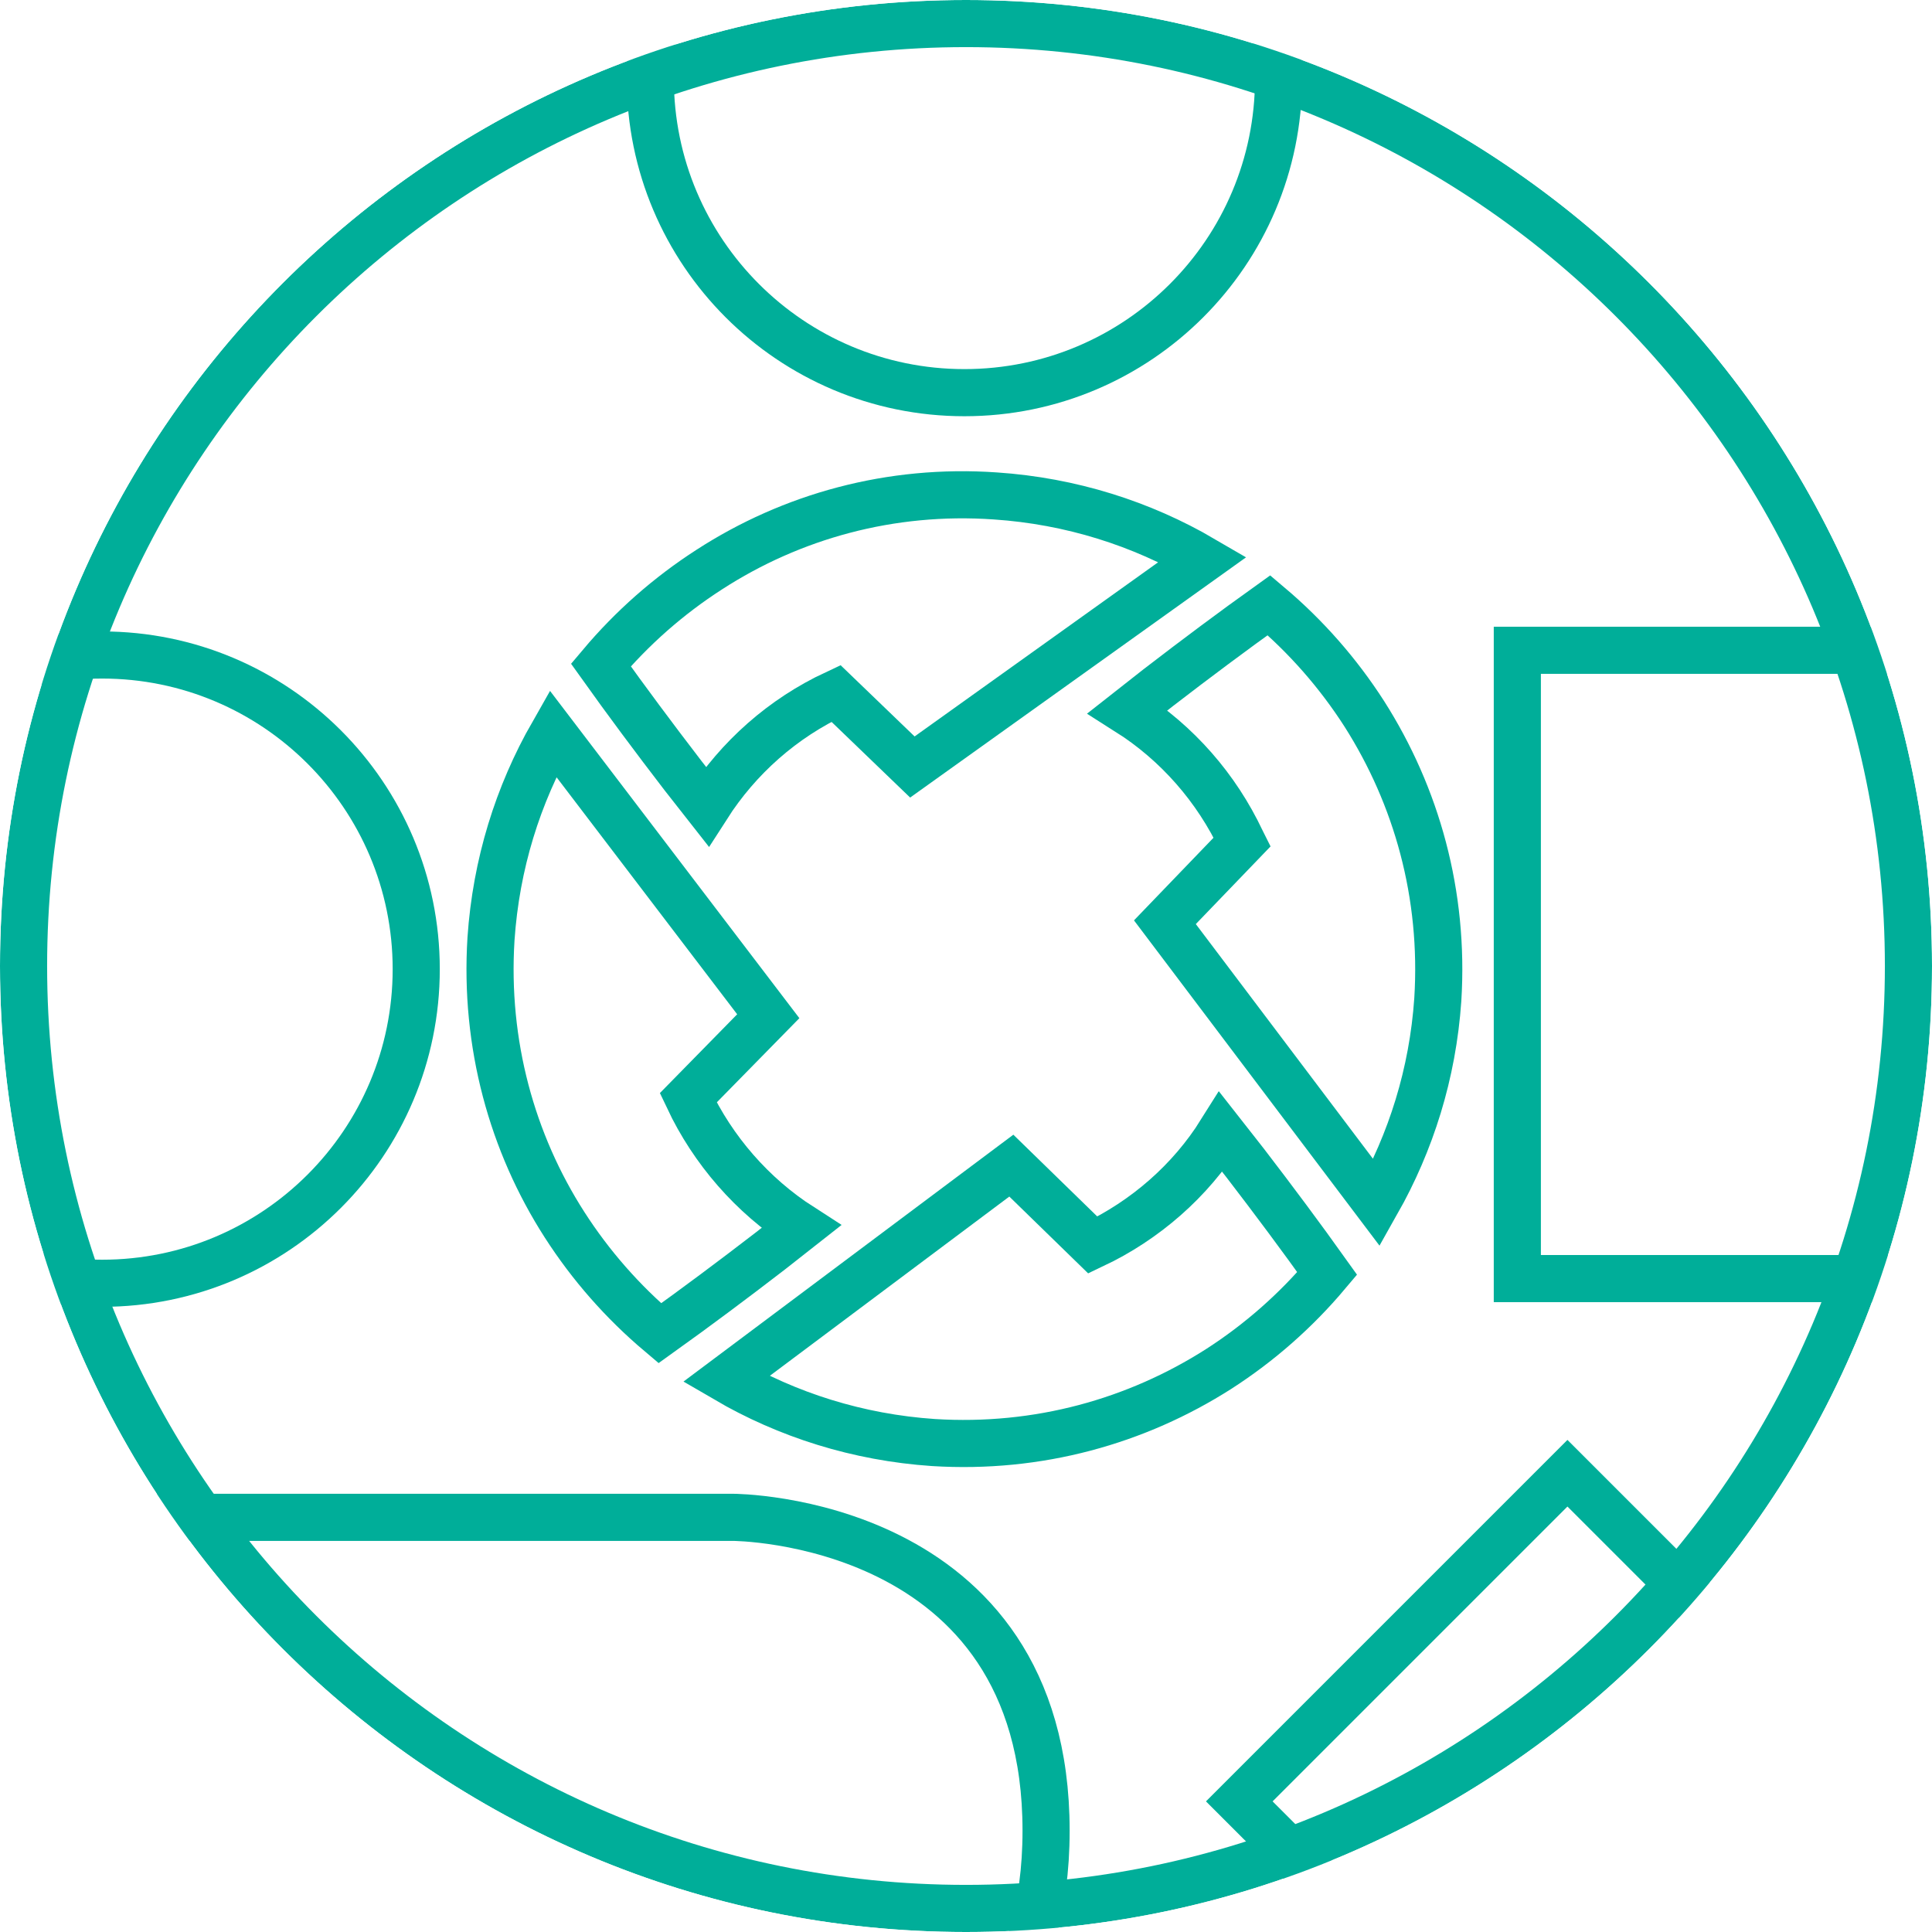
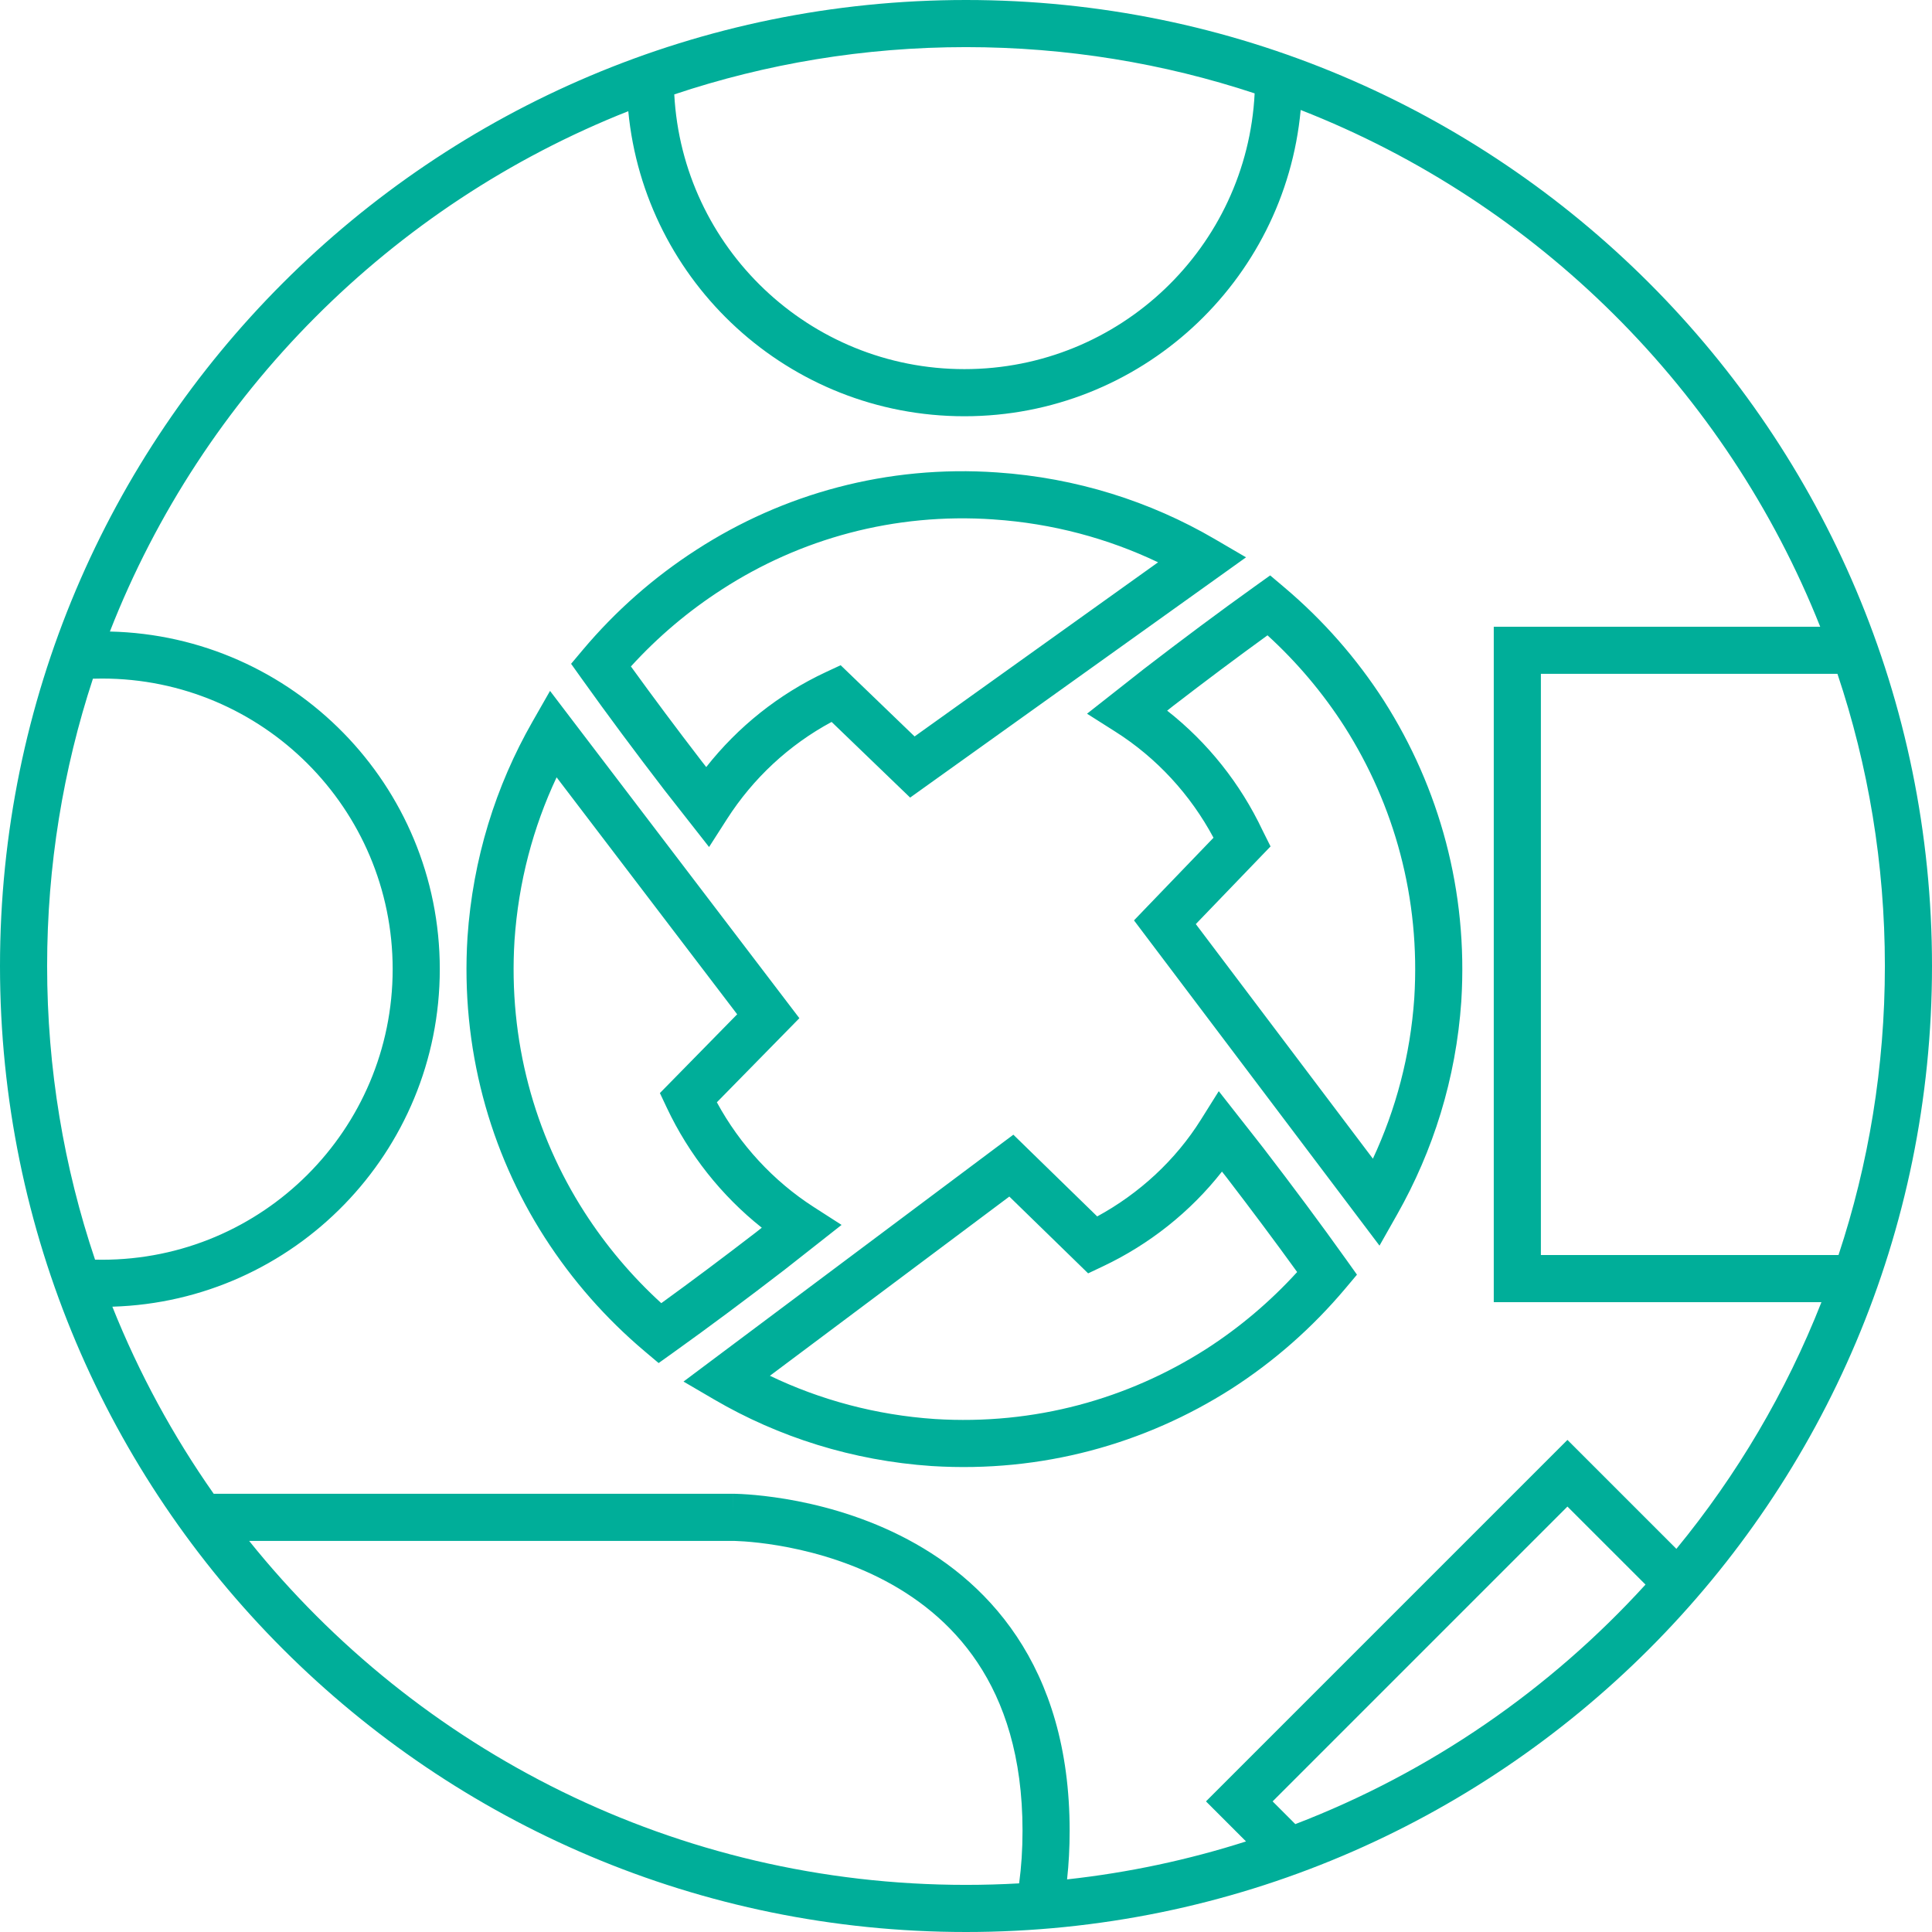
<svg xmlns="http://www.w3.org/2000/svg" width="82" height="82" viewBox="0 0 82 82" fill="none">
-   <mask id="mask0" mask-type="alpha" maskUnits="userSpaceOnUse" x="0" y="0" width="82" height="82">
-     <circle cx="41" cy="41" r="40" fill="#00AE99" stroke="#00AE99" stroke-width="2" />
-   </mask>
-   <g mask="url(#mask0)">
-     <circle cx="41" cy="41" r="40" stroke="#00AE99" stroke-width="2" />
-     <ellipse cx="40.933" cy="3.333" rx="13.333" ry="13.333" stroke="#00AE99" stroke-width="2" />
-     <ellipse cx="4.333" cy="41.133" rx="13.333" ry="13.333" stroke="#00AE99" stroke-width="2" />
-     <path d="M30.816 58.535C33.411 60.051 36.407 61.009 39.619 61.226C44.067 61.504 48.237 60.329 51.727 58.102C53.457 56.989 55.002 55.628 56.33 54.05C55.249 52.535 54.075 50.957 52.839 49.349C52.5 48.916 52.16 48.483 51.82 48.05C50.523 50.122 48.608 51.792 46.384 52.844L42.924 49.473L30.816 58.535Z" stroke="#00AE99" stroke-width="2" />
-     <path d="M23.465 31.132C21.982 33.73 21.055 36.668 20.839 39.854C20.561 44.308 21.735 48.514 23.959 51.978C25.071 53.71 26.43 55.257 28.005 56.587C29.519 55.504 31.094 54.329 32.7 53.092C33.133 52.751 33.565 52.411 33.998 52.071C31.928 50.741 30.26 48.823 29.21 46.596L32.608 43.132L23.465 31.132Z" stroke="#00AE99" stroke-width="2" />
-     <path d="M51.048 23.74C48.453 22.224 45.457 21.265 42.245 21.049C37.797 20.739 33.596 21.915 30.106 24.173C28.376 25.286 26.831 26.647 25.503 28.224C26.584 29.74 27.758 31.317 28.994 32.926C29.333 33.359 29.673 33.792 30.013 34.225C31.341 32.152 33.225 30.482 35.48 29.431L38.724 32.554L51.048 23.74Z" stroke="#00AE99" stroke-width="2" />
-     <path d="M58.43 51.05C59.882 48.483 60.809 45.576 61.025 42.421C61.303 37.967 60.129 33.792 57.905 30.297C56.793 28.565 55.434 27.018 53.859 25.688C52.345 26.771 50.77 27.946 49.164 29.183C48.731 29.523 48.299 29.864 47.866 30.204C49.967 31.534 51.635 33.451 52.685 35.678L52.716 35.74L49.442 39.142L58.43 51.05Z" stroke="#00AE99" stroke-width="2" />
-     <path d="M64.4 27.6V54.267H99V27.6H64.4Z" stroke="#00AE99" stroke-width="2" />
-     <path d="M66.527 62.528L52.599 76.456L67.382 91.239L81.31 77.311L66.527 62.528Z" stroke="#00AE99" stroke-width="2" />
-     <path d="M31.099 64.4C31.099 64.4 44.399 64.4 44.399 77.7C44.399 91 31.099 91 31.099 91H-10.701C-10.701 91 -24.801 91 -24.801 77.7C-24.801 64.4 -10.701 64.4 -10.701 64.4H31.099Z" stroke="#00AE99" stroke-width="2" />
-   </g>
+   <path fill-rule="evenodd" clip-rule="evenodd" d="M41 2C36.672 2 32.508 2.705 28.618 4.007C28.967 10.505 34.347 15.667 40.933 15.667C47.533 15.667 52.923 10.482 53.251 3.963C49.398 2.689 45.279 2 41 2ZM4.664 26.804C8.603 16.73 16.61 8.695 26.666 4.719C27.363 11.985 33.484 17.667 40.933 17.667C48.399 17.667 54.532 11.958 55.205 4.668C65.253 8.599 73.272 16.578 77.255 26.6H63.4V55.267H77.308C75.805 59.089 73.716 62.616 71.151 65.738L66.527 61.114L51.185 76.456L52.885 78.156C50.449 78.935 47.908 79.48 45.29 79.767C45.362 79.111 45.399 78.423 45.399 77.7C45.399 74.2 44.521 71.508 43.153 69.456C41.789 67.41 39.978 66.058 38.196 65.168C36.419 64.279 34.654 63.84 33.342 63.621C32.683 63.512 32.132 63.456 31.742 63.428C31.547 63.414 31.391 63.407 31.282 63.404C31.227 63.402 31.184 63.401 31.154 63.4L31.117 63.4L31.106 63.4L31.102 63.4L31.1 63.4C31.1 63.4 31.099 63.4 31.099 64.4V63.4H9.07C7.346 60.946 5.897 58.284 4.769 55.46C12.483 55.23 18.666 48.903 18.666 41.133C18.666 33.328 12.427 26.98 4.664 26.804ZM10.574 65.4C17.722 74.302 28.695 80 41 80C41.757 80 42.509 79.978 43.255 79.936C43.349 79.243 43.399 78.499 43.399 77.7C43.399 74.55 42.615 72.254 41.489 70.566C40.359 68.871 38.846 67.729 37.302 66.957C35.754 66.183 34.194 65.791 33.013 65.594C32.425 65.496 31.936 65.447 31.599 65.423C31.431 65.411 31.301 65.405 31.215 65.403C31.172 65.401 31.141 65.4 31.121 65.4L31.101 65.4L31.099 65.4H10.574ZM66.527 63.943L69.84 67.255C65.781 71.71 60.705 75.221 54.977 77.421L54.014 76.456L66.527 63.943ZM78.032 53.267C79.309 49.41 80 45.285 80 41C80 36.665 79.293 32.495 77.987 28.6H65.4V53.267H78.032ZM3.944 28.806C2.683 32.642 2 36.741 2 41C2 45.358 2.715 49.55 4.034 53.463C4.133 53.465 4.233 53.467 4.333 53.467C11.144 53.467 16.666 47.945 16.666 41.133C16.666 34.322 11.144 28.8 4.333 28.8C4.203 28.8 4.073 28.802 3.944 28.806ZM0 41C0 18.356 18.356 0 41 0C63.644 0 82 18.356 82 41C82 63.644 63.644 82 41 82C18.356 82 0 63.644 0 41ZM29.563 23.332C33.229 20.961 37.643 19.727 42.313 20.051C45.682 20.278 48.827 21.284 51.552 22.876L52.885 23.655L51.63 24.553L39.305 33.368L38.629 33.852L38.03 33.275L35.296 30.641C33.484 31.616 31.961 33.038 30.855 34.764L30.095 35.95L29.226 34.842L28.717 34.193L28.207 33.543L28.201 33.535L28.201 33.535C26.959 31.919 25.778 30.332 24.689 28.805L24.239 28.174L24.738 27.58C26.13 25.927 27.749 24.5 29.563 23.332ZM42.175 22.046C37.95 21.753 33.963 22.868 30.649 25.012L30.647 25.014C29.218 25.933 27.923 27.03 26.778 28.286C27.721 29.591 28.729 30.94 29.784 32.312L29.975 32.556C31.321 30.847 33.053 29.459 35.057 28.524L35.68 28.234L36.174 28.71L38.818 31.257L49.152 23.866C47.03 22.854 44.673 22.215 42.178 22.047L42.175 22.046ZM53.91 24.422L54.504 24.924C56.155 26.318 57.58 27.94 58.747 29.756L58.749 29.76C61.082 33.427 62.315 37.811 62.023 42.483L62.023 42.489C61.796 45.799 60.823 48.851 59.301 51.542L58.55 52.869L57.632 51.653L48.644 39.745L48.13 39.064L48.721 38.449L51.505 35.556C50.529 33.731 49.093 32.164 47.331 31.049L46.137 30.292L47.248 29.418L47.897 28.908L48.545 28.397L48.553 28.391L48.553 28.391C50.167 27.148 51.752 25.965 53.277 24.875L53.91 24.422ZM49.778 29.972L49.538 30.162C51.266 31.517 52.651 33.267 53.585 35.242L53.611 35.294L53.926 35.925L53.436 36.434L50.754 39.221L58.27 49.178C59.242 47.092 59.859 44.803 60.027 42.356C60.291 38.122 59.176 34.157 57.062 30.835C56.145 29.406 55.05 28.11 53.797 26.965C52.494 27.908 51.148 28.917 49.778 29.972ZM23.345 29.324L24.26 30.526L33.403 42.526L33.928 43.215L33.322 43.833L30.426 46.785C31.401 48.582 32.822 50.127 34.538 51.23L35.719 51.989L34.616 52.857L33.319 53.877L33.31 53.884L33.31 53.884C31.697 55.127 30.112 56.309 28.587 57.4L27.954 57.852L27.36 57.351C25.709 55.957 24.284 54.335 23.117 52.518C20.781 48.879 19.55 44.462 19.841 39.791L19.841 39.786C20.068 36.446 21.04 33.362 22.596 30.636L23.345 29.324ZM23.624 32.992C22.629 35.109 22.006 37.434 21.837 39.919C21.573 44.155 22.69 48.15 24.8 51.438C25.718 52.868 26.813 54.165 28.067 55.31C29.37 54.367 30.716 53.358 32.086 52.303L32.333 52.108C30.623 50.751 29.238 49 28.305 47.023L28.008 46.393L28.496 45.896L31.288 43.05L23.624 32.992ZM51.728 46.313L52.607 47.433L53.117 48.082L53.626 48.732L53.633 48.74L53.632 48.74C54.874 50.356 56.055 51.943 57.144 53.47L57.594 54.101L57.095 54.694C55.703 56.348 54.083 57.775 52.269 58.943L52.265 58.945C48.603 61.282 44.224 62.516 39.557 62.224L39.552 62.224C36.183 61.997 33.037 60.991 30.312 59.399L29.01 58.638L30.217 57.734L42.325 48.672L43.01 48.16L43.622 48.757L46.569 51.629C48.364 50.652 49.901 49.231 50.972 47.519L51.728 46.313ZM51.864 49.726C50.525 51.435 48.779 52.818 46.811 53.748L46.183 54.045L45.686 53.56L42.839 50.786L32.677 58.392C34.807 59.414 37.176 60.059 39.684 60.228C43.912 60.492 47.871 59.376 51.188 57.26C52.616 56.341 53.911 55.244 55.055 53.989C54.112 52.684 53.104 51.335 52.05 49.962L51.864 49.726Z" fill="#00AE99" />
</svg>
